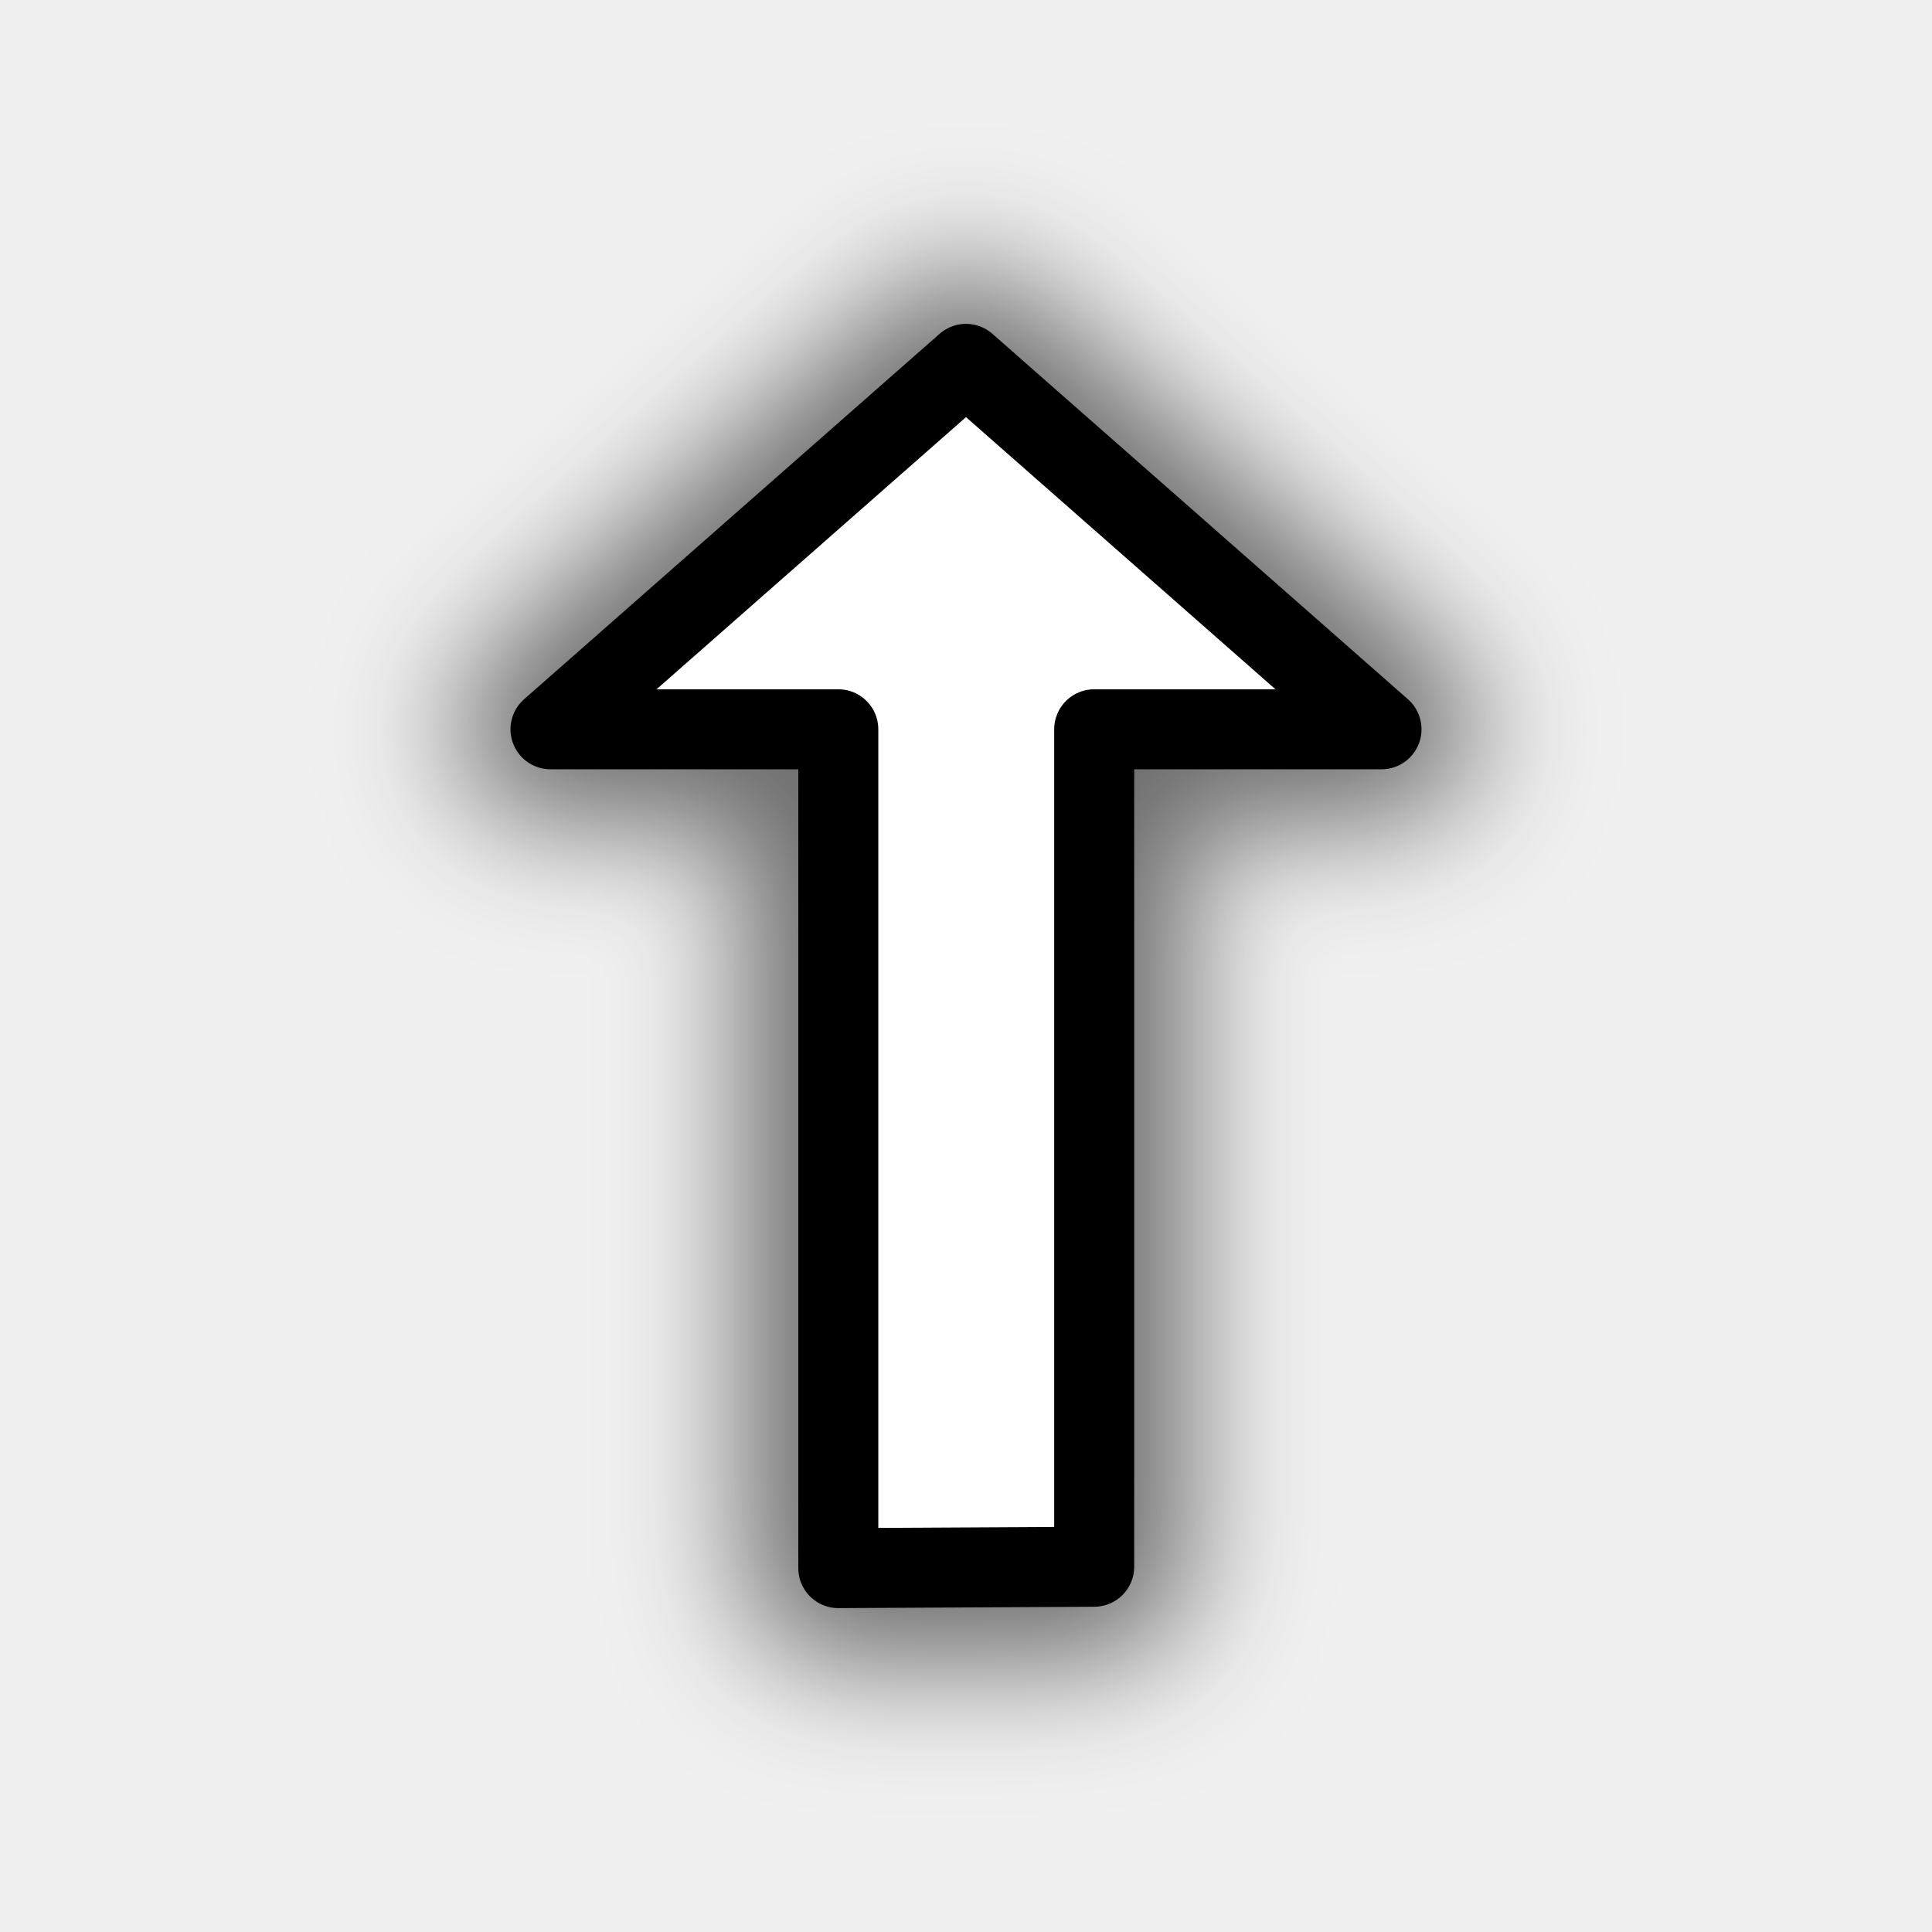
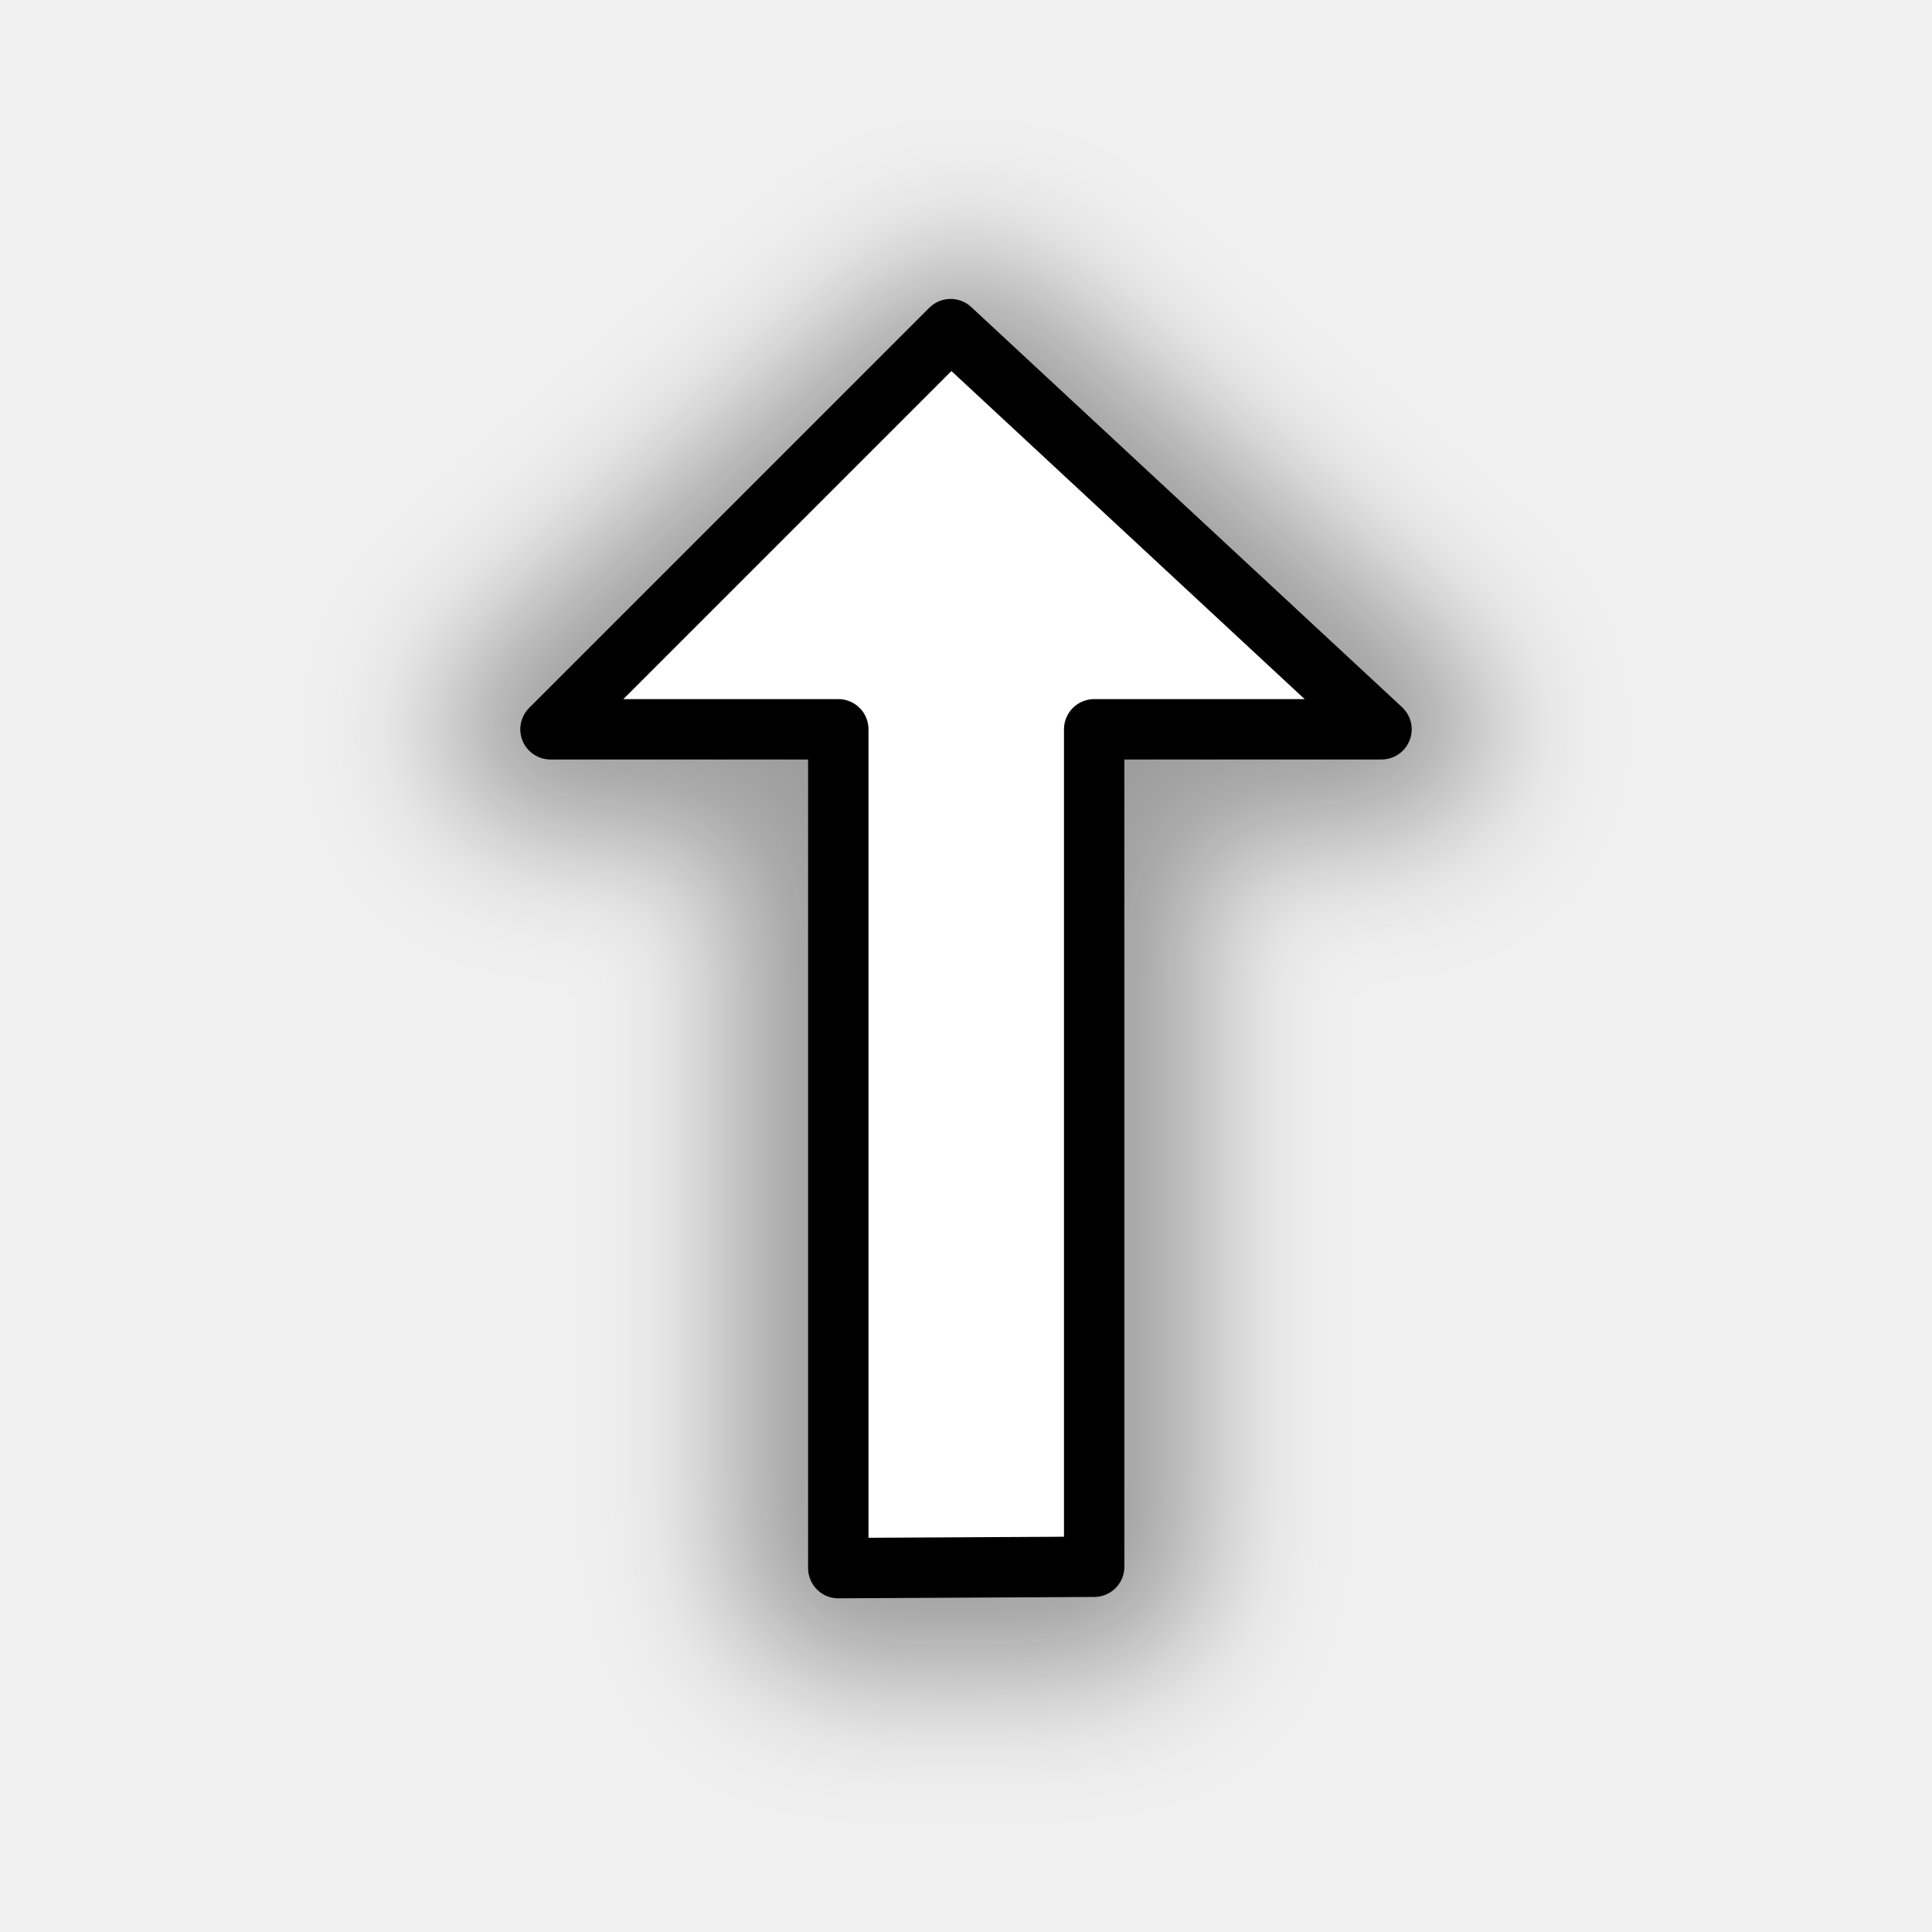
<svg xmlns="http://www.w3.org/2000/svg" xmlns:xlink="http://www.w3.org/1999/xlink" width="128" height="128" id="svg2995" version="1.1">
  <defs id="defs2997">
-     <filter id="filter3790" x="-0.157" width="1.315" y="-0.114" height="1.227">
-       <feGaussianBlur stdDeviation="4.229" id="feGaussianBlur3792" />
+     <filter style="color-interpolation-filters:sRGB" id="filter4102" x="-0.156" width="1.311" y="-0.115" height="1.229">
+       <feGaussianBlur stdDeviation="4.48" id="feGaussianBlur4104" />
    </filter>
  </defs>
  <g id="layer1" transform="translate(0,64)">
-     <path xlink:href="#path3762" style="opacity:0.55;fill:#000000;fill-opacity:1;stroke:none;filter:url(#filter3790)" id="path2990" d="m 64.125,-46.156 a 6.24,6.24 0 0 0 -4.25,1.562 L 32.344,-20.375 a 6.24,6.24 0 0 0 4.125,10.938 l 12.812,0 0,49.344 a 6.24,6.24 0 0 0 6.281,6.25 L 72.531,46.062 a 6.24,6.24 0 0 0 6.219,-6.25 l 0,-49.25 12.781,0 a 6.24,6.24 0 0 0 4.125,-10.938 L 68.125,-44.594 a 6.24,6.24 0 0 0 -4,-1.562 z" transform="translate(0,0.0077968)" />
-     <path style="fill:#ffffff;fill-opacity:1;stroke:#000000;stroke-width:5.3;stroke-linejoin:round;stroke-miterlimit:4;stroke-opacity:1;stroke-dasharray:none;stroke-dashoffset:0" d="m 64,-39.893 -27.529,24.21 19.069,0 -3e-6,55.575 16.953,-0.091 0,-55.484 19.036,0 z" id="path3762" />
+     <path xlink:href="#path3762" style="opacity:0.35;fill:#000000;fill-opacity:1;stroke:none;filter:url(#filter4102)" id="path2990" d="m 64.148,-46.91 a 7.021,7.021 0 0 0 -4.785,1.746 l -27.529,24.211 a 7.021,7.021 0 0 0 4.637,12.291 l 12.049,0 0,48.555 a 7.021,7.021 0 0 0 7.057,7.02 l 16.955,-0.09 a 7.021,7.021 0 0 0 6.982,-7.02 l 0,-48.465 12.016,0 A 7.021,7.021 0 0 0 96.166,-20.953 L 68.637,-45.164 a 7.021,7.021 0 0 0 -4.488,-1.746 z" transform="translate(0,0.0077968)" />
+     <path style="fill:#ffffff;fill-opacity:1;stroke:#000000;stroke-width:4;stroke-linejoin:round;stroke-miterlimit:4;stroke-dasharray:none;stroke-dashoffset:0;stroke-opacity:1" d="m 62.983,-42.195 -26.513,26.513 19.069,0 -3e-6,55.575 16.953,-0.091 0,-55.484 19.036,0 z" id="path3762" />
  </g>
</svg>
